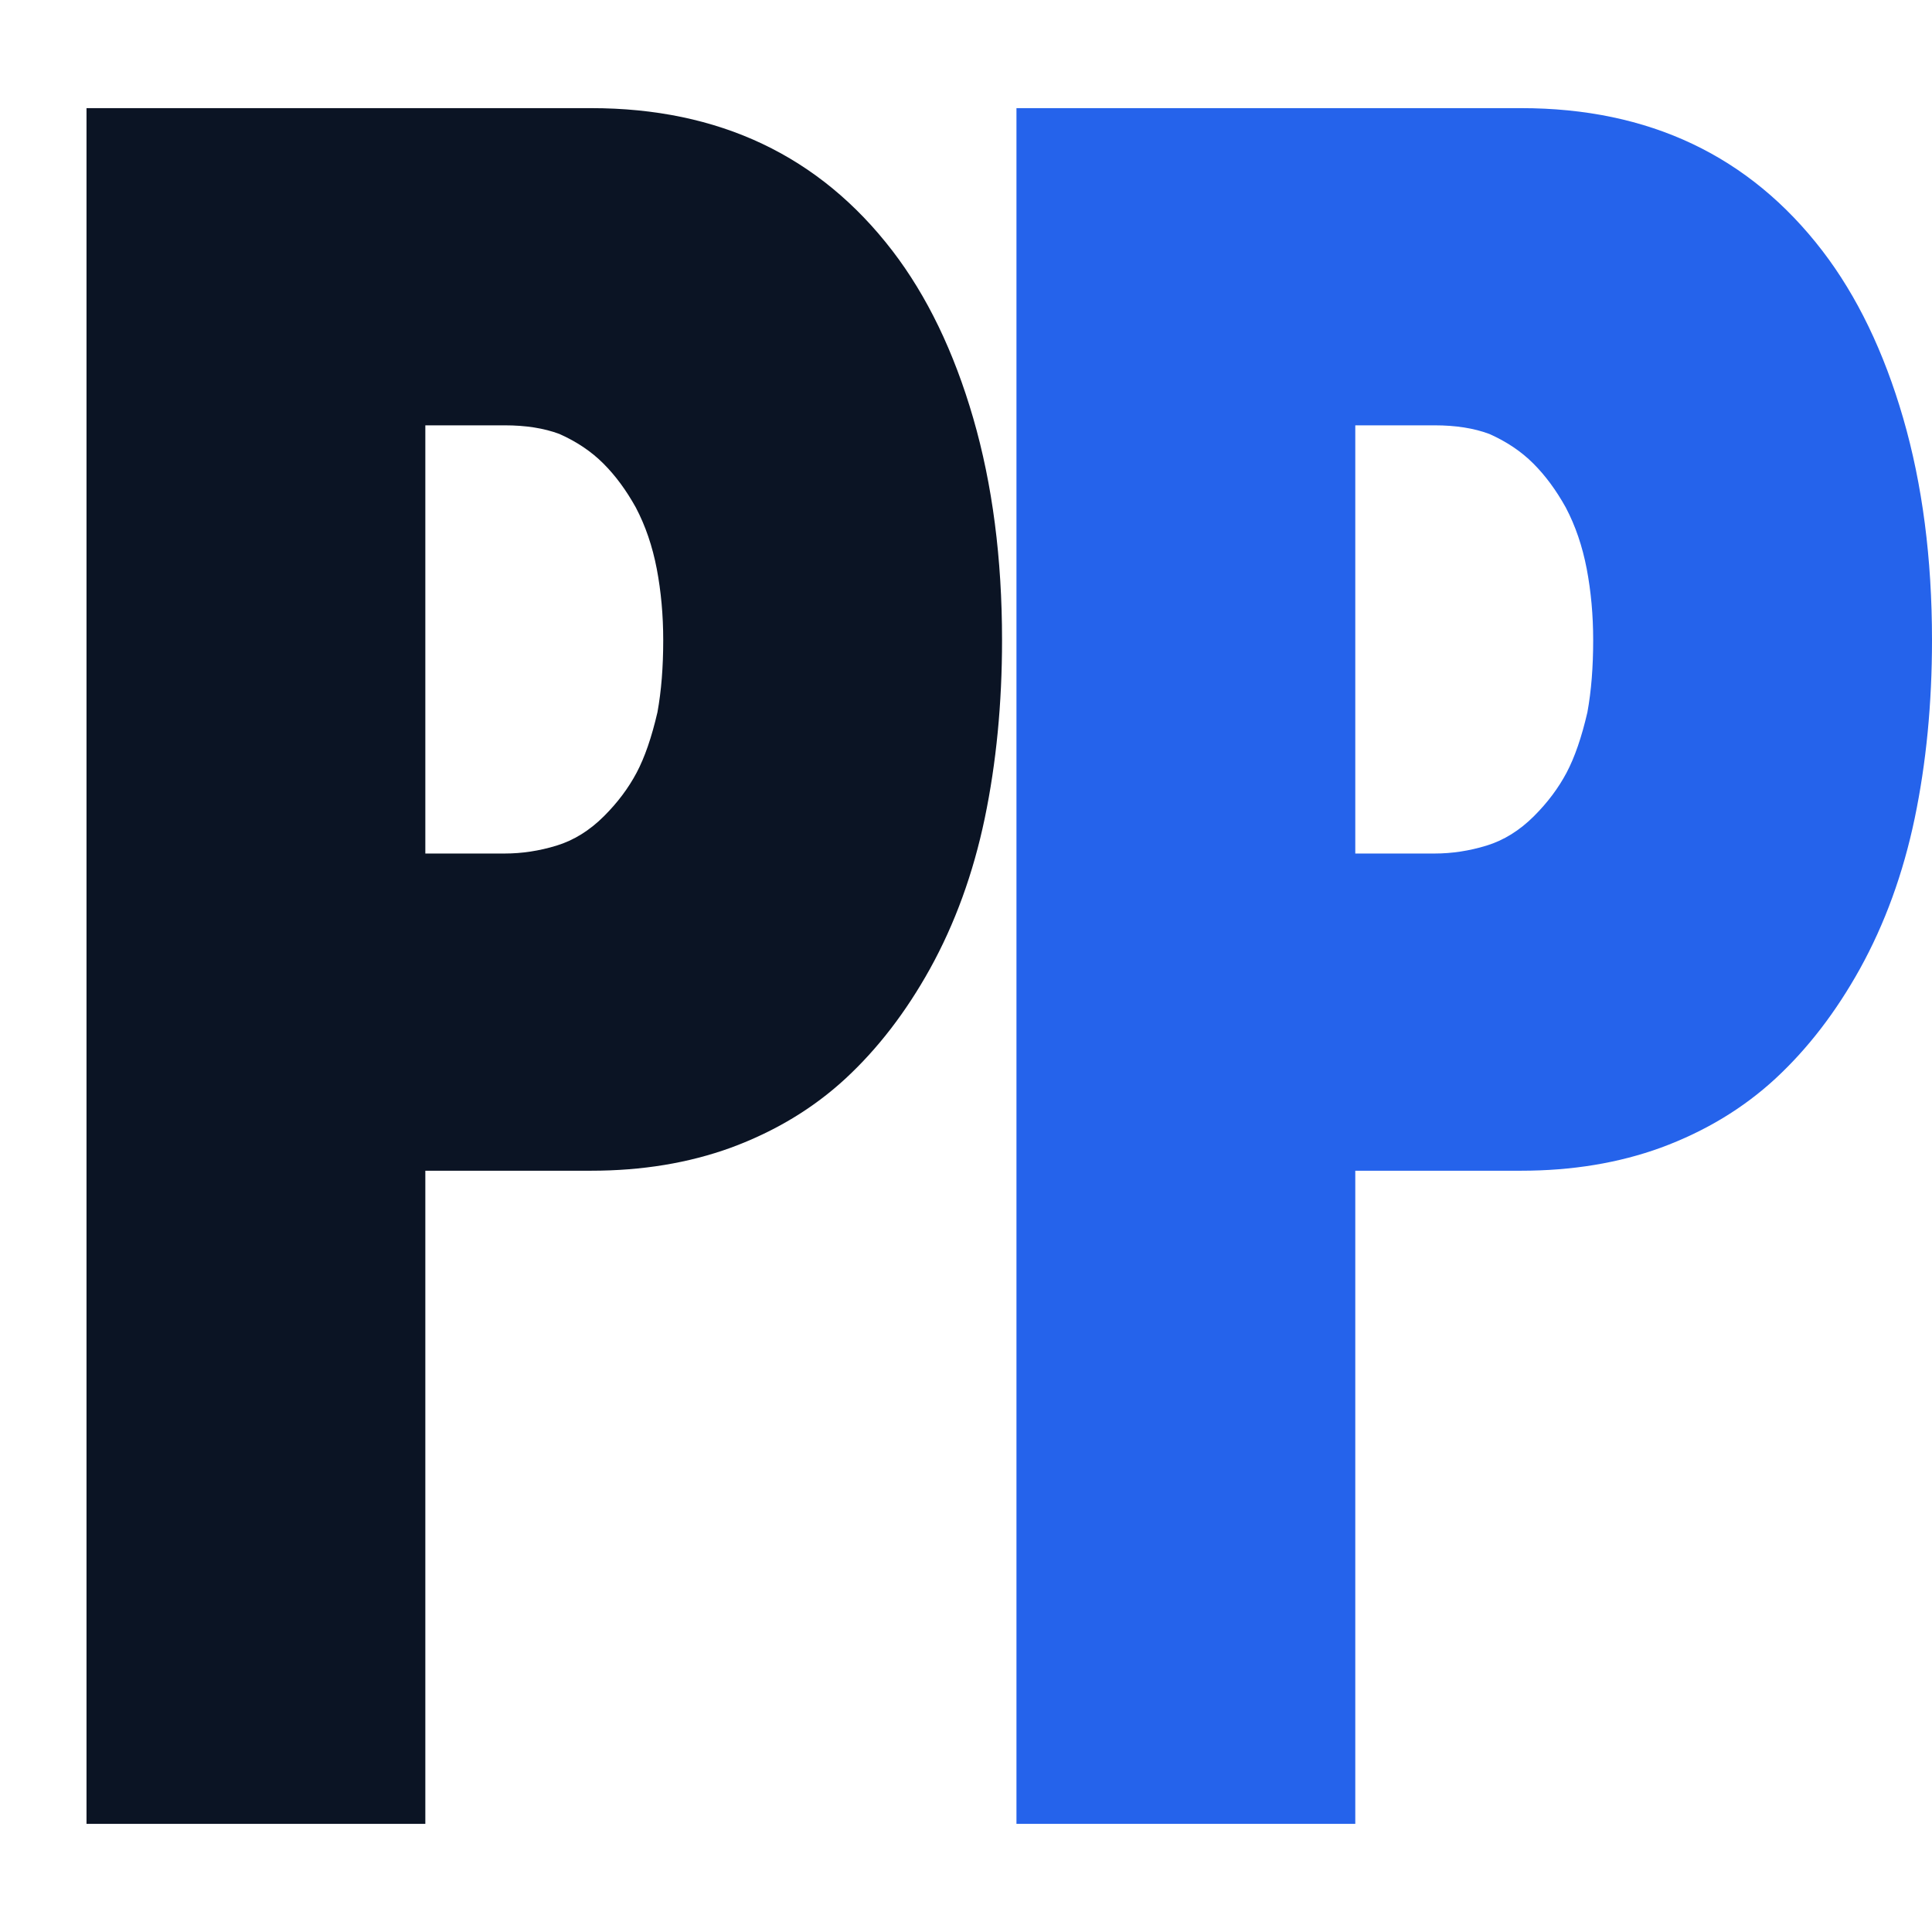
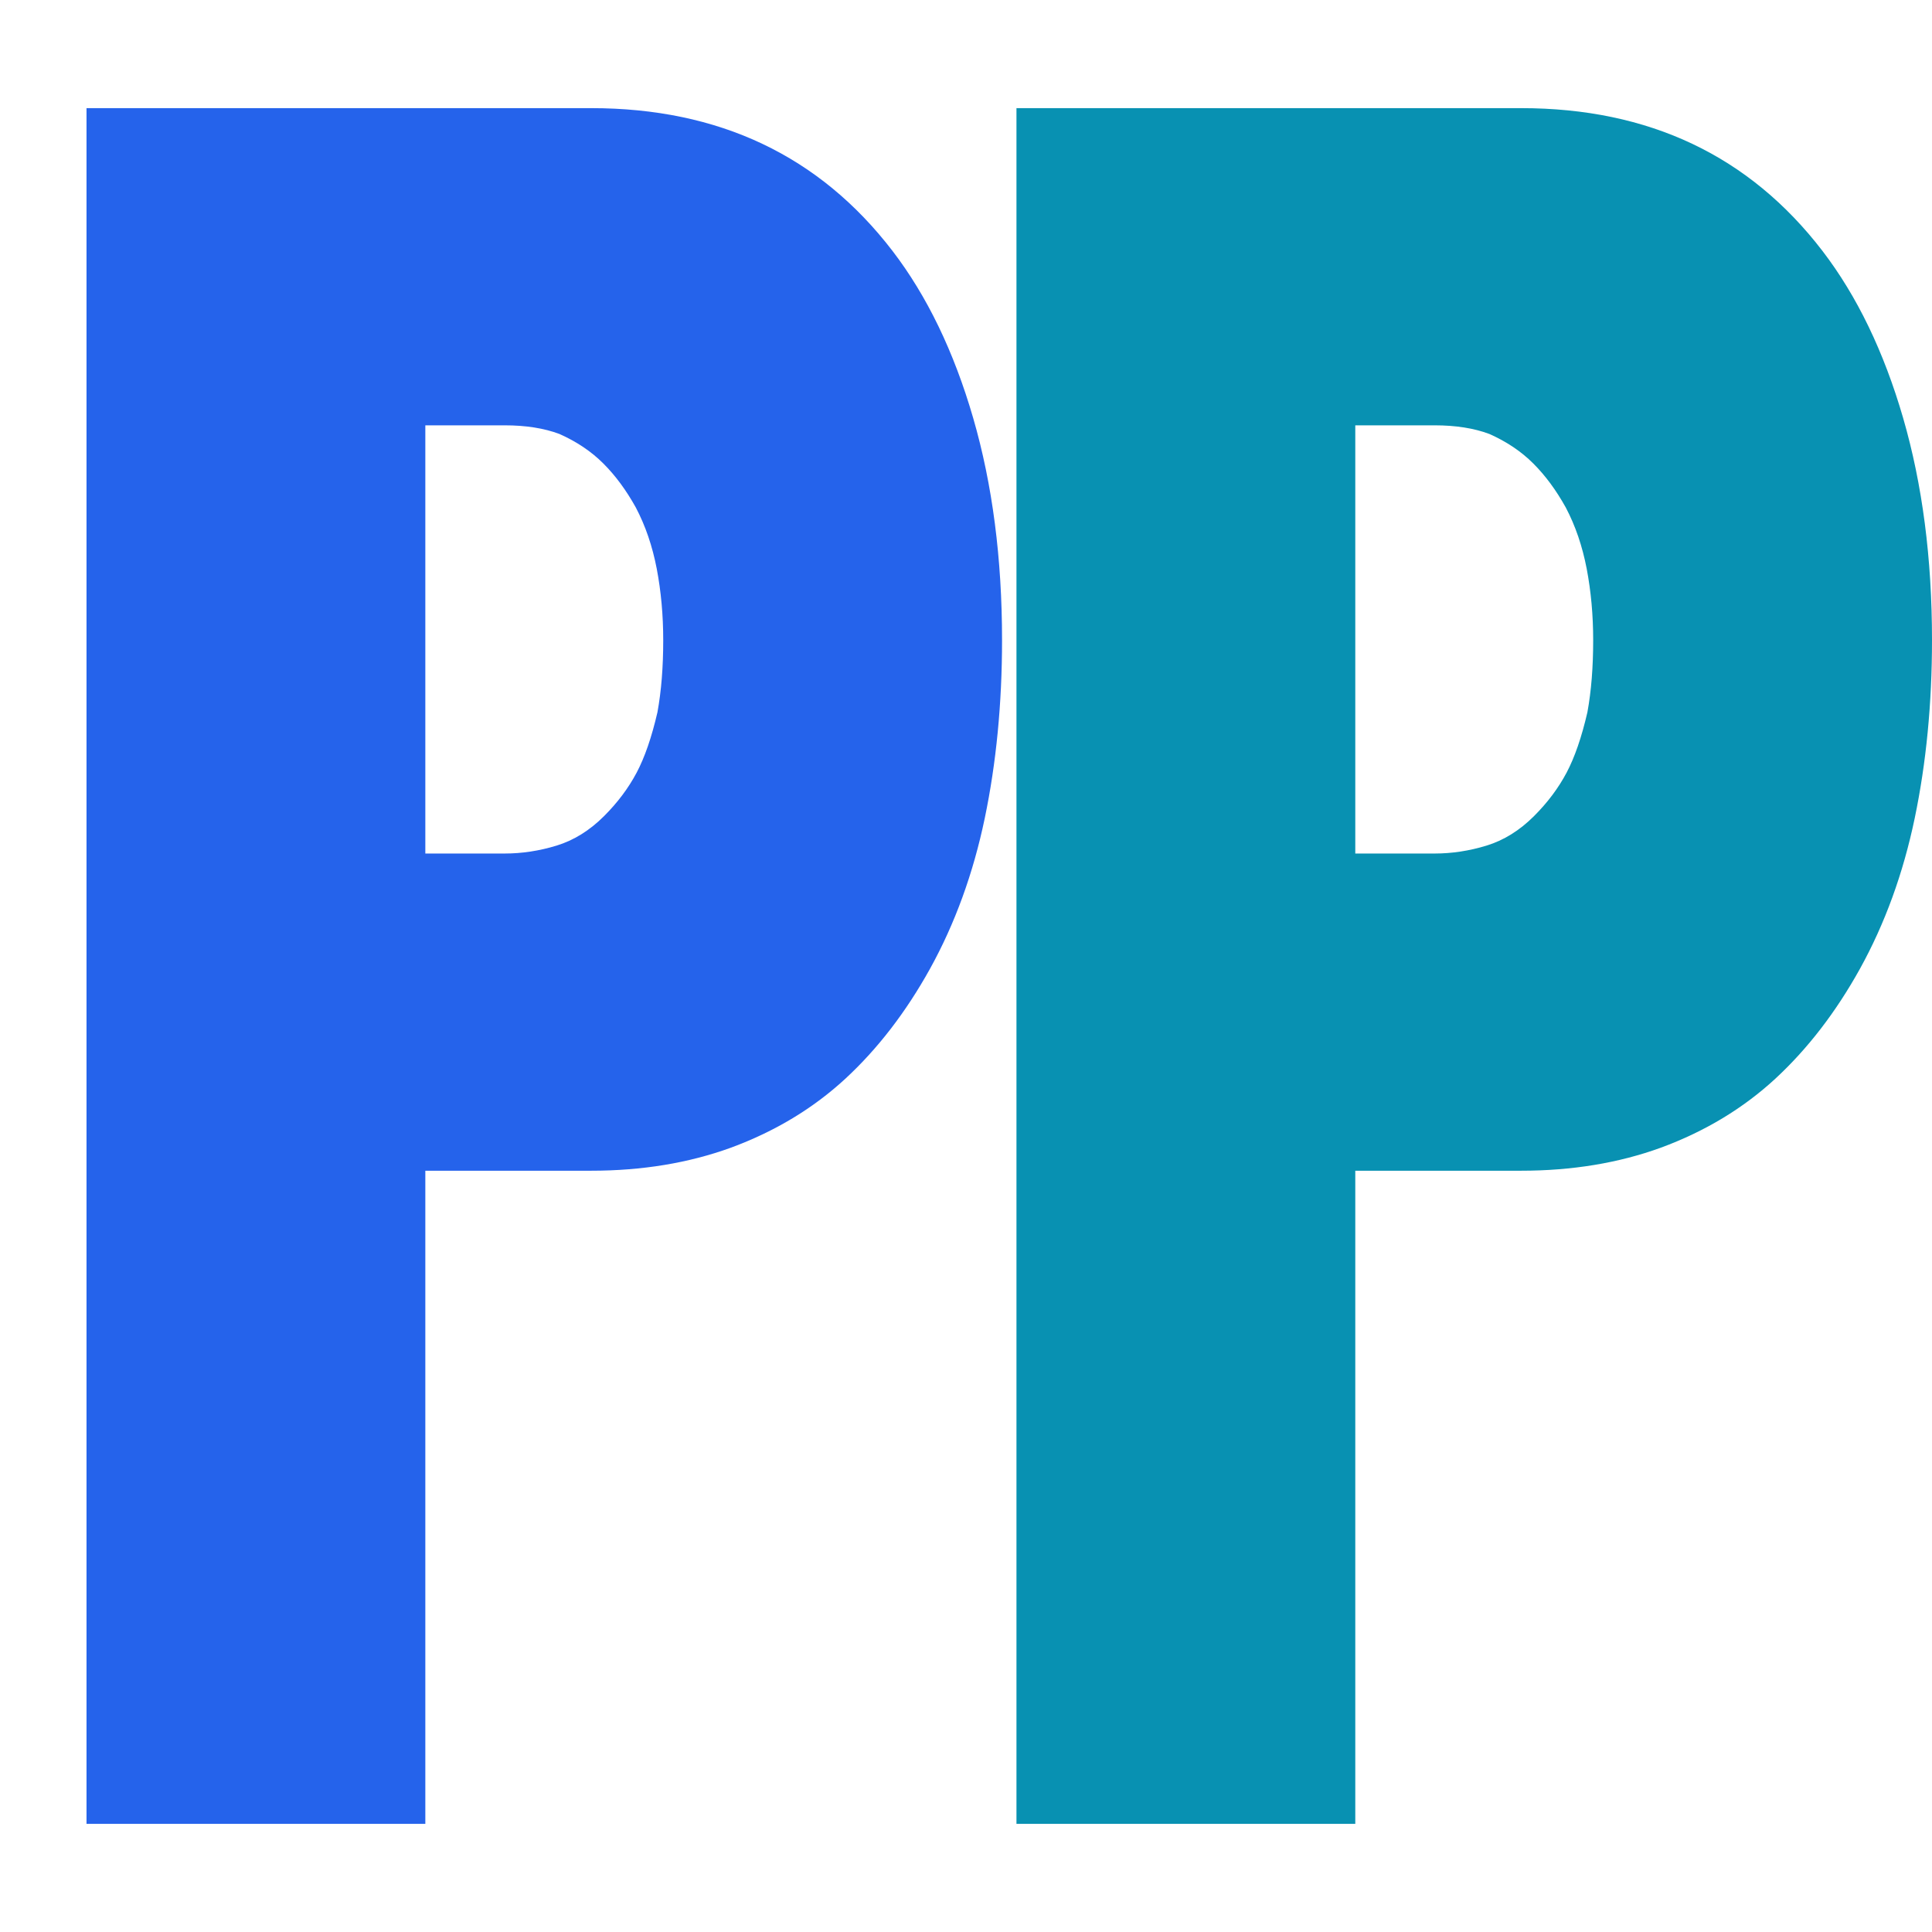
<svg xmlns="http://www.w3.org/2000/svg" width="64" height="64" viewBox="0 0 268 246" role="img" aria-labelledby="title">
  <style>
-         @media (prefers-color-scheme: dark) {
-             .ink { fill: #f8fafc; }
-             .signal { fill: #67e8f9; }
-         }
+         .mark .ink { fill: #2563eb; }
+         .mark .signal { fill: #0891b2; }
+         #light:target ~ .mark .ink { fill: #0b1424; }
+         #light:target ~ .mark .signal { fill: #2563eb; }
+         #dark:target ~ .mark .ink { fill: #f8fafc; }
+         #dark:target ~ .mark .signal { fill: #67e8f9; }
    </style>
-   <g transform="translate(0 242)">
+   <g id="light" />
+   <g id="dark" />
+   <g class="mark" transform="translate(0 242)">
    <path class="ink" d="M12-238H82C99.734-238 113.668-231.398 123.801-218.199C128.602-211.934 132.332-204.199 135-195C137.668-185.801 139-175.535 139-164.199C139-155.398 138.199-147.168 136.602-139.5C135-131.832 132.465-124.867 129-118.602C125.668-112.602 121.766-107.535 117.301-103.398C112.832-99.266 107.535-96.066 101.398-93.801C95.535-91.668 89.066-90.602 82-90.602H59V0H12ZM59-134.602H70C72.398-134.602 74.801-134.965 77.199-135.699C79.602-136.434 81.801-137.801 83.801-139.801C85.668-141.668 87.168-143.668 88.301-145.801C89.434-147.934 90.398-150.734 91.199-154.199C91.465-155.668 91.668-157.234 91.801-158.898C91.934-160.566 92-162.332 92-164.199C92-167.668 91.699-170.965 91.102-174.102C90.5-177.234 89.535-180.066 88.199-182.602C86.867-185 85.367-187.035 83.699-188.699C82.035-190.367 80-191.734 77.602-192.801C75.465-193.602 72.934-194 70-194H59Z" fill="#0b1424" />
    <path class="signal" d="M12-238H82C99.734-238 113.668-231.398 123.801-218.199C128.602-211.934 132.332-204.199 135-195C137.668-185.801 139-175.535 139-164.199C139-155.398 138.199-147.168 136.602-139.5C135-131.832 132.465-124.867 129-118.602C125.668-112.602 121.766-107.535 117.301-103.398C112.832-99.266 107.535-96.066 101.398-93.801C95.535-91.668 89.066-90.602 82-90.602H59V0H12ZM59-134.602H70C72.398-134.602 74.801-134.965 77.199-135.699C79.602-136.434 81.801-137.801 83.801-139.801C85.668-141.668 87.168-143.668 88.301-145.801C89.434-147.934 90.398-150.734 91.199-154.199C91.465-155.668 91.668-157.234 91.801-158.898C91.934-160.566 92-162.332 92-164.199C92-167.668 91.699-170.965 91.102-174.102C90.5-177.234 89.535-180.066 88.199-182.602C86.867-185 85.367-187.035 83.699-188.699C82.035-190.367 80-191.734 77.602-192.801C75.465-193.602 72.934-194 70-194H59Z" transform="translate(129)" fill="#2563eb" />
  </g>
</svg>
